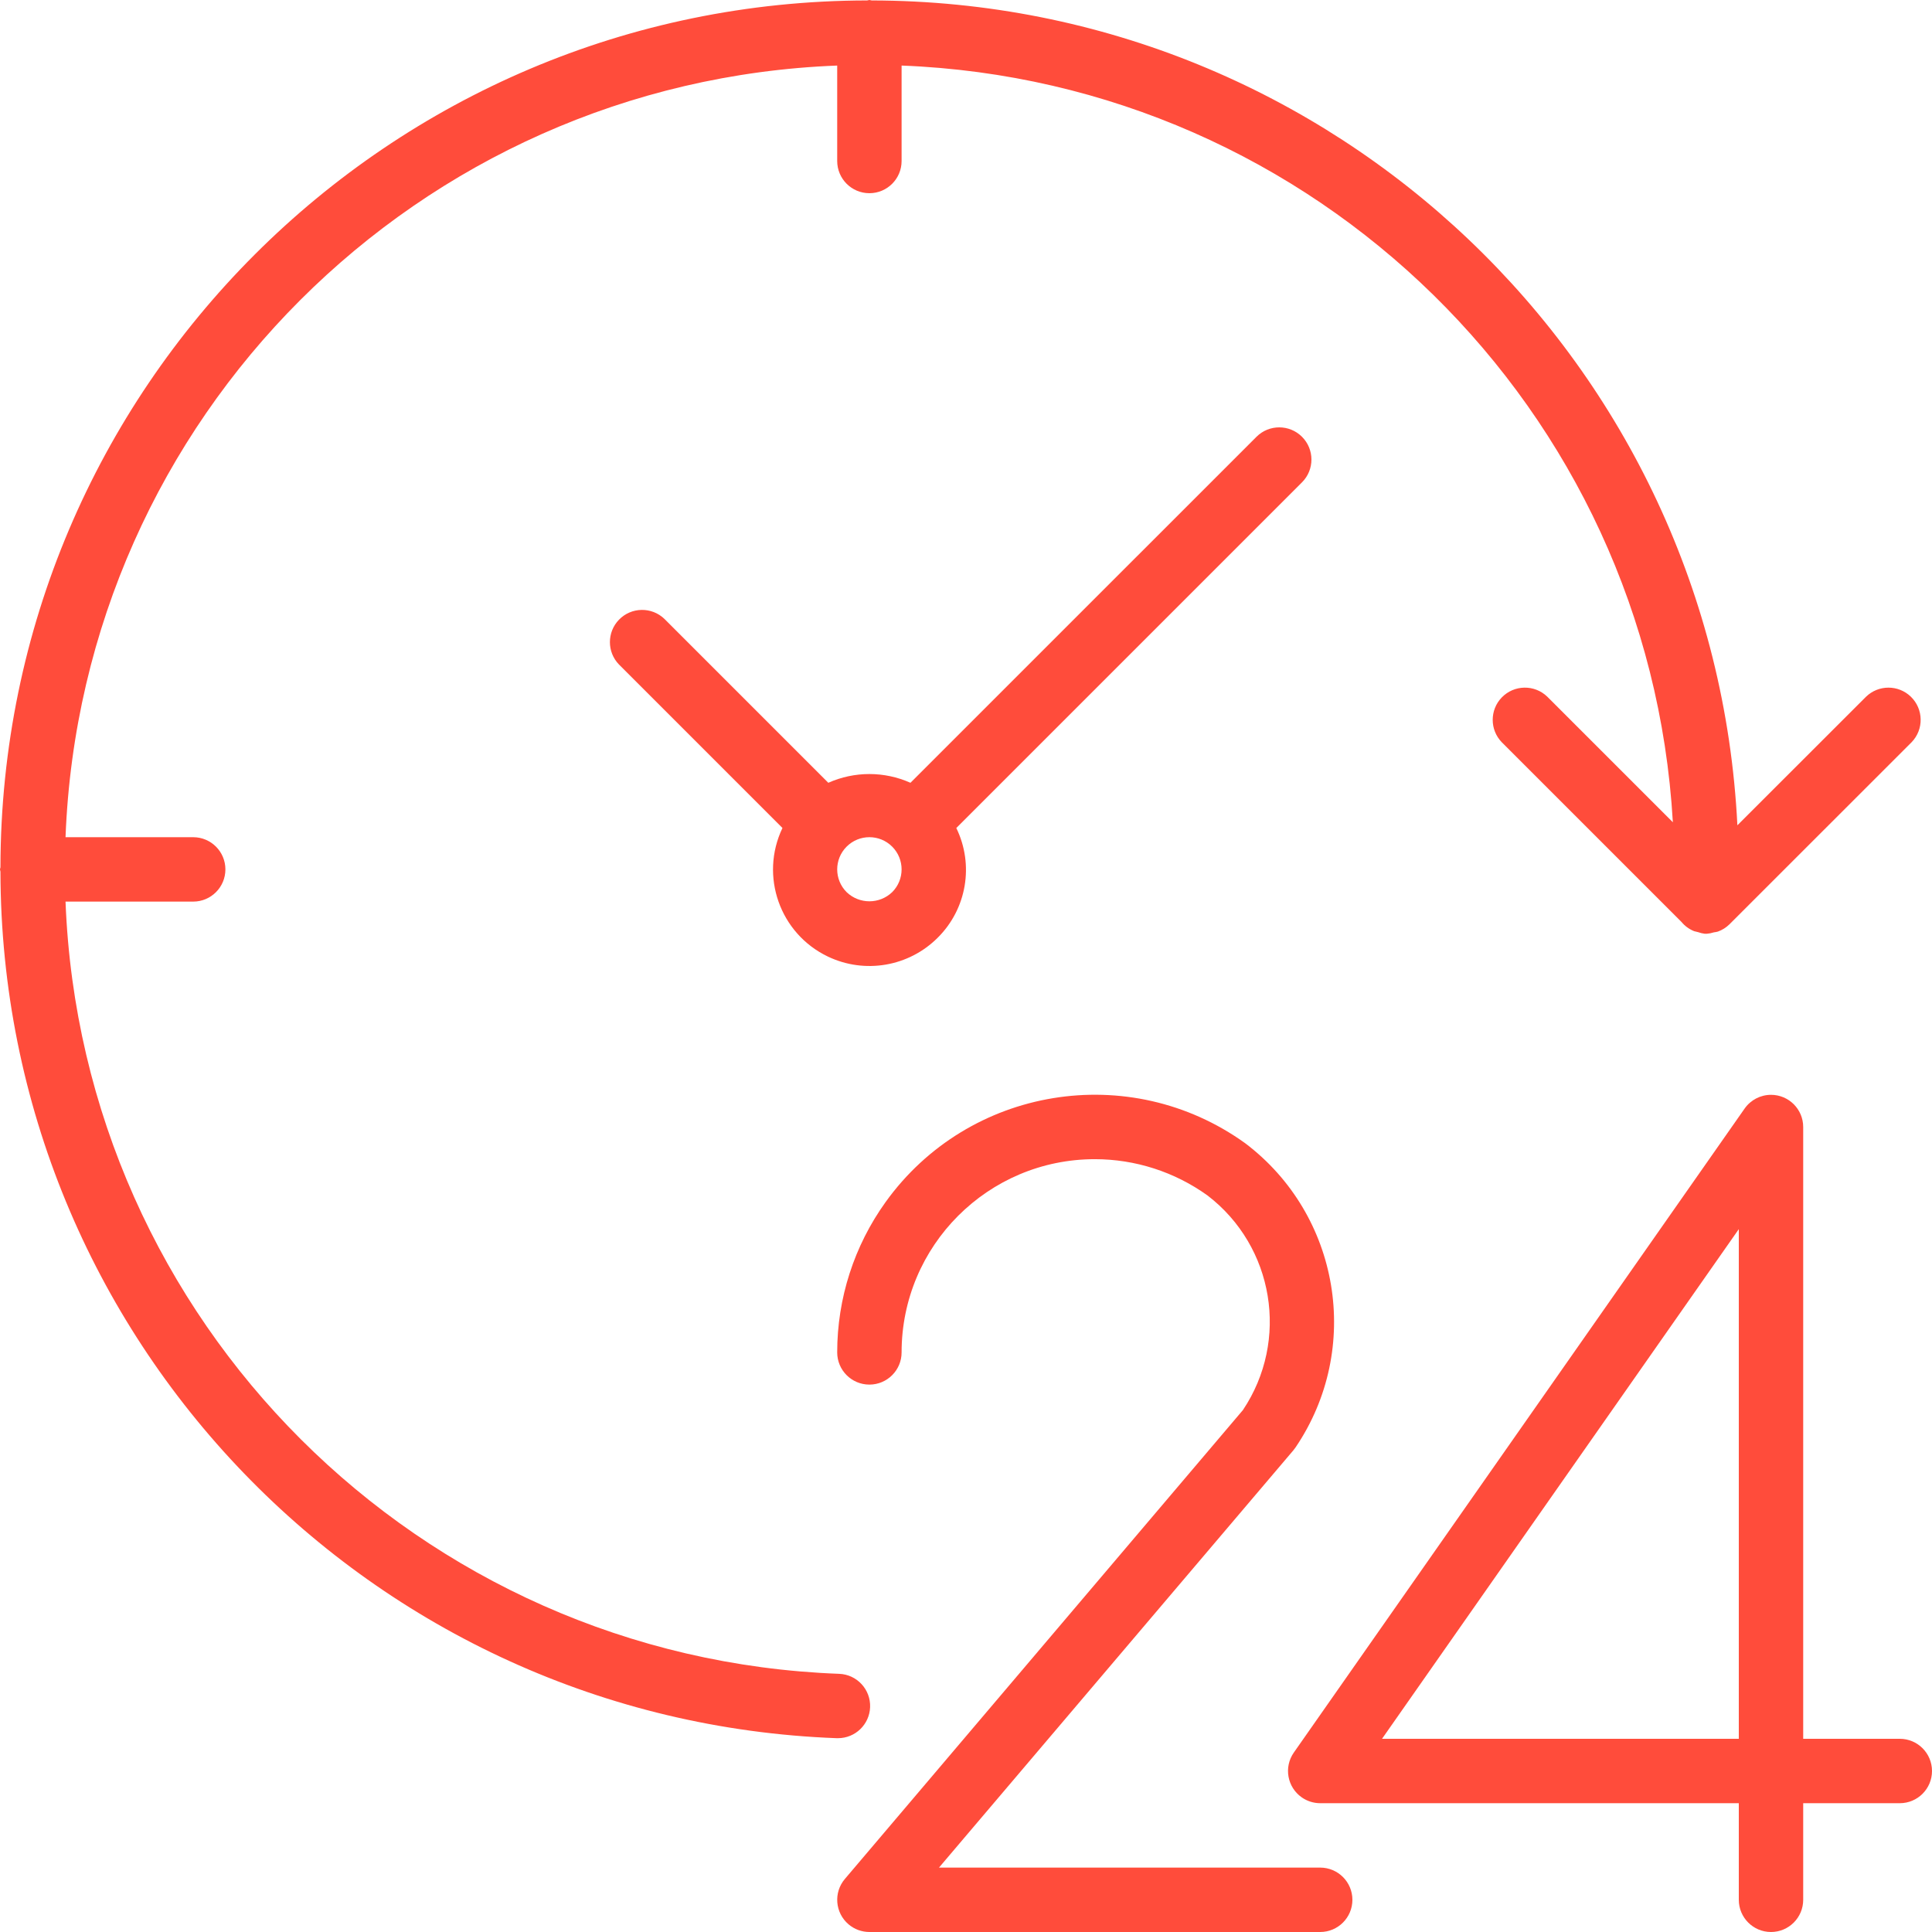
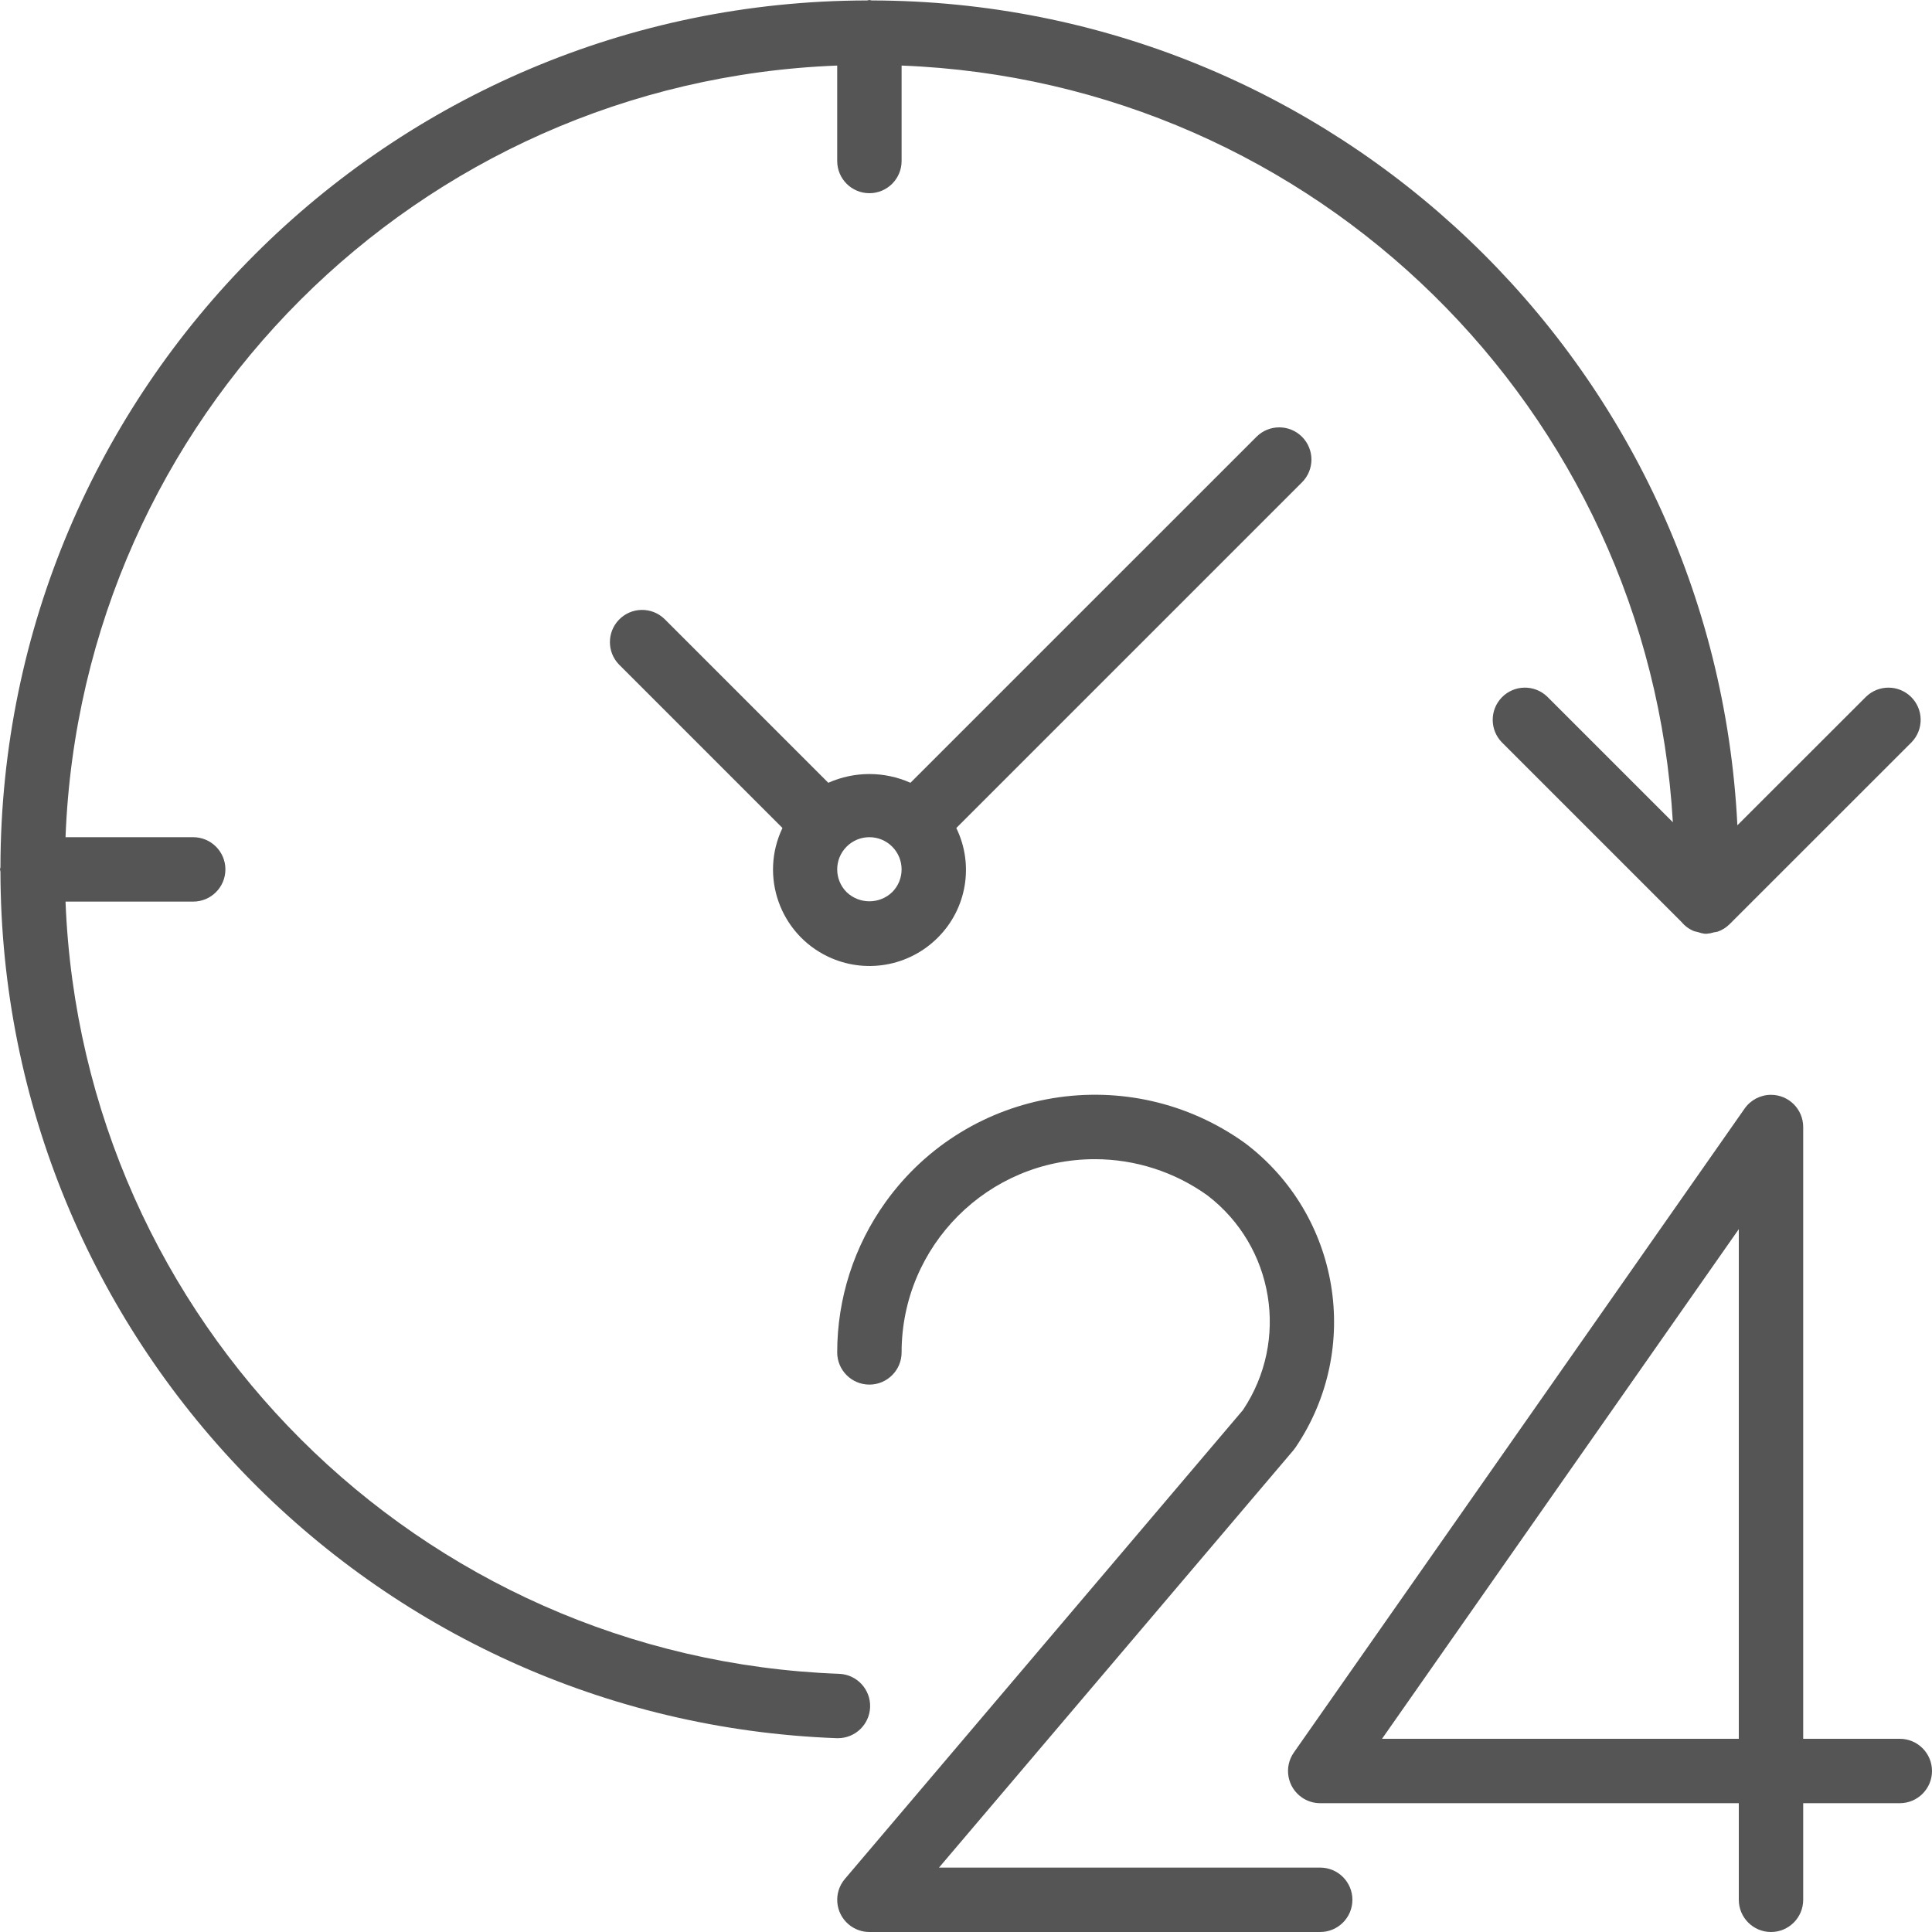
<svg xmlns="http://www.w3.org/2000/svg" version="1.1" id="Capa_1" x="0px" y="0px" viewBox="0 0 480 480" style="enable-background:new 0 0 480 480;" xml:space="preserve" width="512px" height="512px">
  <g>
    <g>
      <g>
-         <path d="M472,432h-24V280c-0.003-4.418-3.588-7.997-8.006-7.994c-2.607,0.002-5.05,1.274-6.546,3.41l-112,160     c-2.532,3.621-1.649,8.609,1.972,11.14c1.343,0.939,2.941,1.443,4.58,1.444h104v24c0,4.418,3.582,8,8,8s8-3.582,8-8v-24h24     c4.418,0,8-3.582,8-8S476.418,432,472,432z M432,432h-88.64L432,305.376V432z" fill="#ff4c3b" />
-         <path d="M328,464h-94.712l88.056-103.688c0.2-0.238,0.387-0.486,0.56-0.744c16.566-24.518,11.048-57.713-12.56-75.552     c-28.705-20.625-68.695-14.074-89.319,14.631C212.204,309.532,207.998,322.597,208,336c0,4.418,3.582,8,8,8s8-3.582,8-8     c-0.003-26.51,21.486-48.002,47.995-48.005c10.048-0.001,19.843,3.151,28.005,9.013c16.537,12.671,20.388,36.007,8.8,53.32     l-98.896,116.496c-2.859,3.369-2.445,8.417,0.924,11.276c1.445,1.226,3.277,1.899,5.172,1.9h112c4.418,0,8-3.582,8-8     S332.418,464,328,464z" fill="#ff4c3b" />
-         <path d="M216.176,424.152c0.167-4.415-3.278-8.129-7.693-8.296c-0.001,0-0.002,0-0.003,0     C104.11,411.982,20.341,328.363,16.28,224H48c4.418,0,8-3.582,8-8s-3.582-8-8-8H16.28C20.283,103.821,103.82,20.287,208,16.288     V40c0,4.418,3.582,8,8,8s8-3.582,8-8V16.288c102.754,3.974,185.686,85.34,191.616,188l-31.2-31.2     c-3.178-3.07-8.242-2.982-11.312,0.196c-2.994,3.1-2.994,8.015,0,11.116l44.656,44.656c0.841,1.018,1.925,1.807,3.152,2.296     c0.313,0.094,0.631,0.172,0.952,0.232c0.549,0.198,1.117,0.335,1.696,0.408c0.08,0,0.152,0,0.232,0c0.08,0,0.152,0,0.224,0     c0.609-0.046,1.211-0.164,1.792-0.352c0.329-0.04,0.655-0.101,0.976-0.184c1.083-0.385,2.069-1.002,2.888-1.808l45.264-45.248     c3.069-3.178,2.982-8.242-0.196-11.312c-3.1-2.994-8.015-2.994-11.116,0l-31.976,31.952     C425.933,90.37,331.38,0.281,216.568,0.112C216.368,0.104,216.2,0,216,0s-0.368,0.104-0.568,0.112     C96.582,0.275,0.275,96.582,0.112,215.432C0.112,215.632,0,215.8,0,216s0.104,0.368,0.112,0.568     c0.199,115.917,91.939,210.97,207.776,215.28h0.296C212.483,431.847,216.013,428.448,216.176,424.152z" fill="#ff4c3b" />
-         <path d="M323.48,108.52c-3.124-3.123-8.188-3.123-11.312,0L226.2,194.48c-6.495-2.896-13.914-2.896-20.408,0l-40.704-40.704     c-3.178-3.069-8.243-2.981-11.312,0.197c-2.994,3.1-2.994,8.015,0,11.115l40.624,40.624c-5.704,11.94-0.648,26.244,11.293,31.947     c9.165,4.378,20.095,2.501,27.275-4.683c7.219-7.158,9.078-18.118,4.624-27.256l85.888-85.888     C326.603,116.708,326.603,111.644,323.48,108.52z M221.658,221.654c-0.001,0.001-0.001,0.001-0.002,0.002     c-3.164,3.025-8.148,3.025-11.312,0c-3.125-3.124-3.125-8.189-0.002-11.314c3.124-3.125,8.189-3.125,11.314-0.002     C224.781,213.464,224.781,218.53,221.658,221.654z" fill="#ff4c3b" />
+         <path d="M472,432h-24V280c-0.003-4.418-3.588-7.997-8.006-7.994c-2.607,0.002-5.05,1.274-6.546,3.41l-112,160     c-2.532,3.621-1.649,8.609,1.972,11.14c1.343,0.939,2.941,1.443,4.58,1.444h104v24c0,4.418,3.582,8,8,8s8-3.582,8-8v-24h24     c4.418,0,8-3.582,8-8S476.418,432,472,432z M432,432h-88.64L432,305.376V432z" fill="#555" />
+         <path d="M328,464h-94.712l88.056-103.688c0.2-0.238,0.387-0.486,0.56-0.744c16.566-24.518,11.048-57.713-12.56-75.552     c-28.705-20.625-68.695-14.074-89.319,14.631C212.204,309.532,207.998,322.597,208,336c0,4.418,3.582,8,8,8s8-3.582,8-8     c-0.003-26.51,21.486-48.002,47.995-48.005c10.048-0.001,19.843,3.151,28.005,9.013c16.537,12.671,20.388,36.007,8.8,53.32     l-98.896,116.496c-2.859,3.369-2.445,8.417,0.924,11.276c1.445,1.226,3.277,1.899,5.172,1.9h112c4.418,0,8-3.582,8-8     S332.418,464,328,464z" fill="#555" />
+         <path d="M216.176,424.152c0.167-4.415-3.278-8.129-7.693-8.296c-0.001,0-0.002,0-0.003,0     C104.11,411.982,20.341,328.363,16.28,224H48c4.418,0,8-3.582,8-8s-3.582-8-8-8H16.28C20.283,103.821,103.82,20.287,208,16.288     V40c0,4.418,3.582,8,8,8s8-3.582,8-8V16.288c102.754,3.974,185.686,85.34,191.616,188l-31.2-31.2     c-3.178-3.07-8.242-2.982-11.312,0.196c-2.994,3.1-2.994,8.015,0,11.116l44.656,44.656c0.841,1.018,1.925,1.807,3.152,2.296     c0.313,0.094,0.631,0.172,0.952,0.232c0.549,0.198,1.117,0.335,1.696,0.408c0.08,0,0.152,0,0.232,0c0.08,0,0.152,0,0.224,0     c0.609-0.046,1.211-0.164,1.792-0.352c0.329-0.04,0.655-0.101,0.976-0.184c1.083-0.385,2.069-1.002,2.888-1.808l45.264-45.248     c3.069-3.178,2.982-8.242-0.196-11.312c-3.1-2.994-8.015-2.994-11.116,0l-31.976,31.952     C425.933,90.37,331.38,0.281,216.568,0.112C216.368,0.104,216.2,0,216,0s-0.368,0.104-0.568,0.112     C96.582,0.275,0.275,96.582,0.112,215.432C0.112,215.632,0,215.8,0,216s0.104,0.368,0.112,0.568     c0.199,115.917,91.939,210.97,207.776,215.28h0.296C212.483,431.847,216.013,428.448,216.176,424.152z" fill="#555" />
+         <path d="M323.48,108.52c-3.124-3.123-8.188-3.123-11.312,0L226.2,194.48c-6.495-2.896-13.914-2.896-20.408,0l-40.704-40.704     c-3.178-3.069-8.243-2.981-11.312,0.197c-2.994,3.1-2.994,8.015,0,11.115l40.624,40.624c-5.704,11.94-0.648,26.244,11.293,31.947     c9.165,4.378,20.095,2.501,27.275-4.683c7.219-7.158,9.078-18.118,4.624-27.256l85.888-85.888     C326.603,116.708,326.603,111.644,323.48,108.52z M221.658,221.654c-0.001,0.001-0.001,0.001-0.002,0.002     c-3.164,3.025-8.148,3.025-11.312,0c-3.125-3.124-3.125-8.189-0.002-11.314c3.124-3.125,8.189-3.125,11.314-0.002     C224.781,213.464,224.781,218.53,221.658,221.654z" fill="#555" />
      </g>
    </g>
  </g>
</svg>
